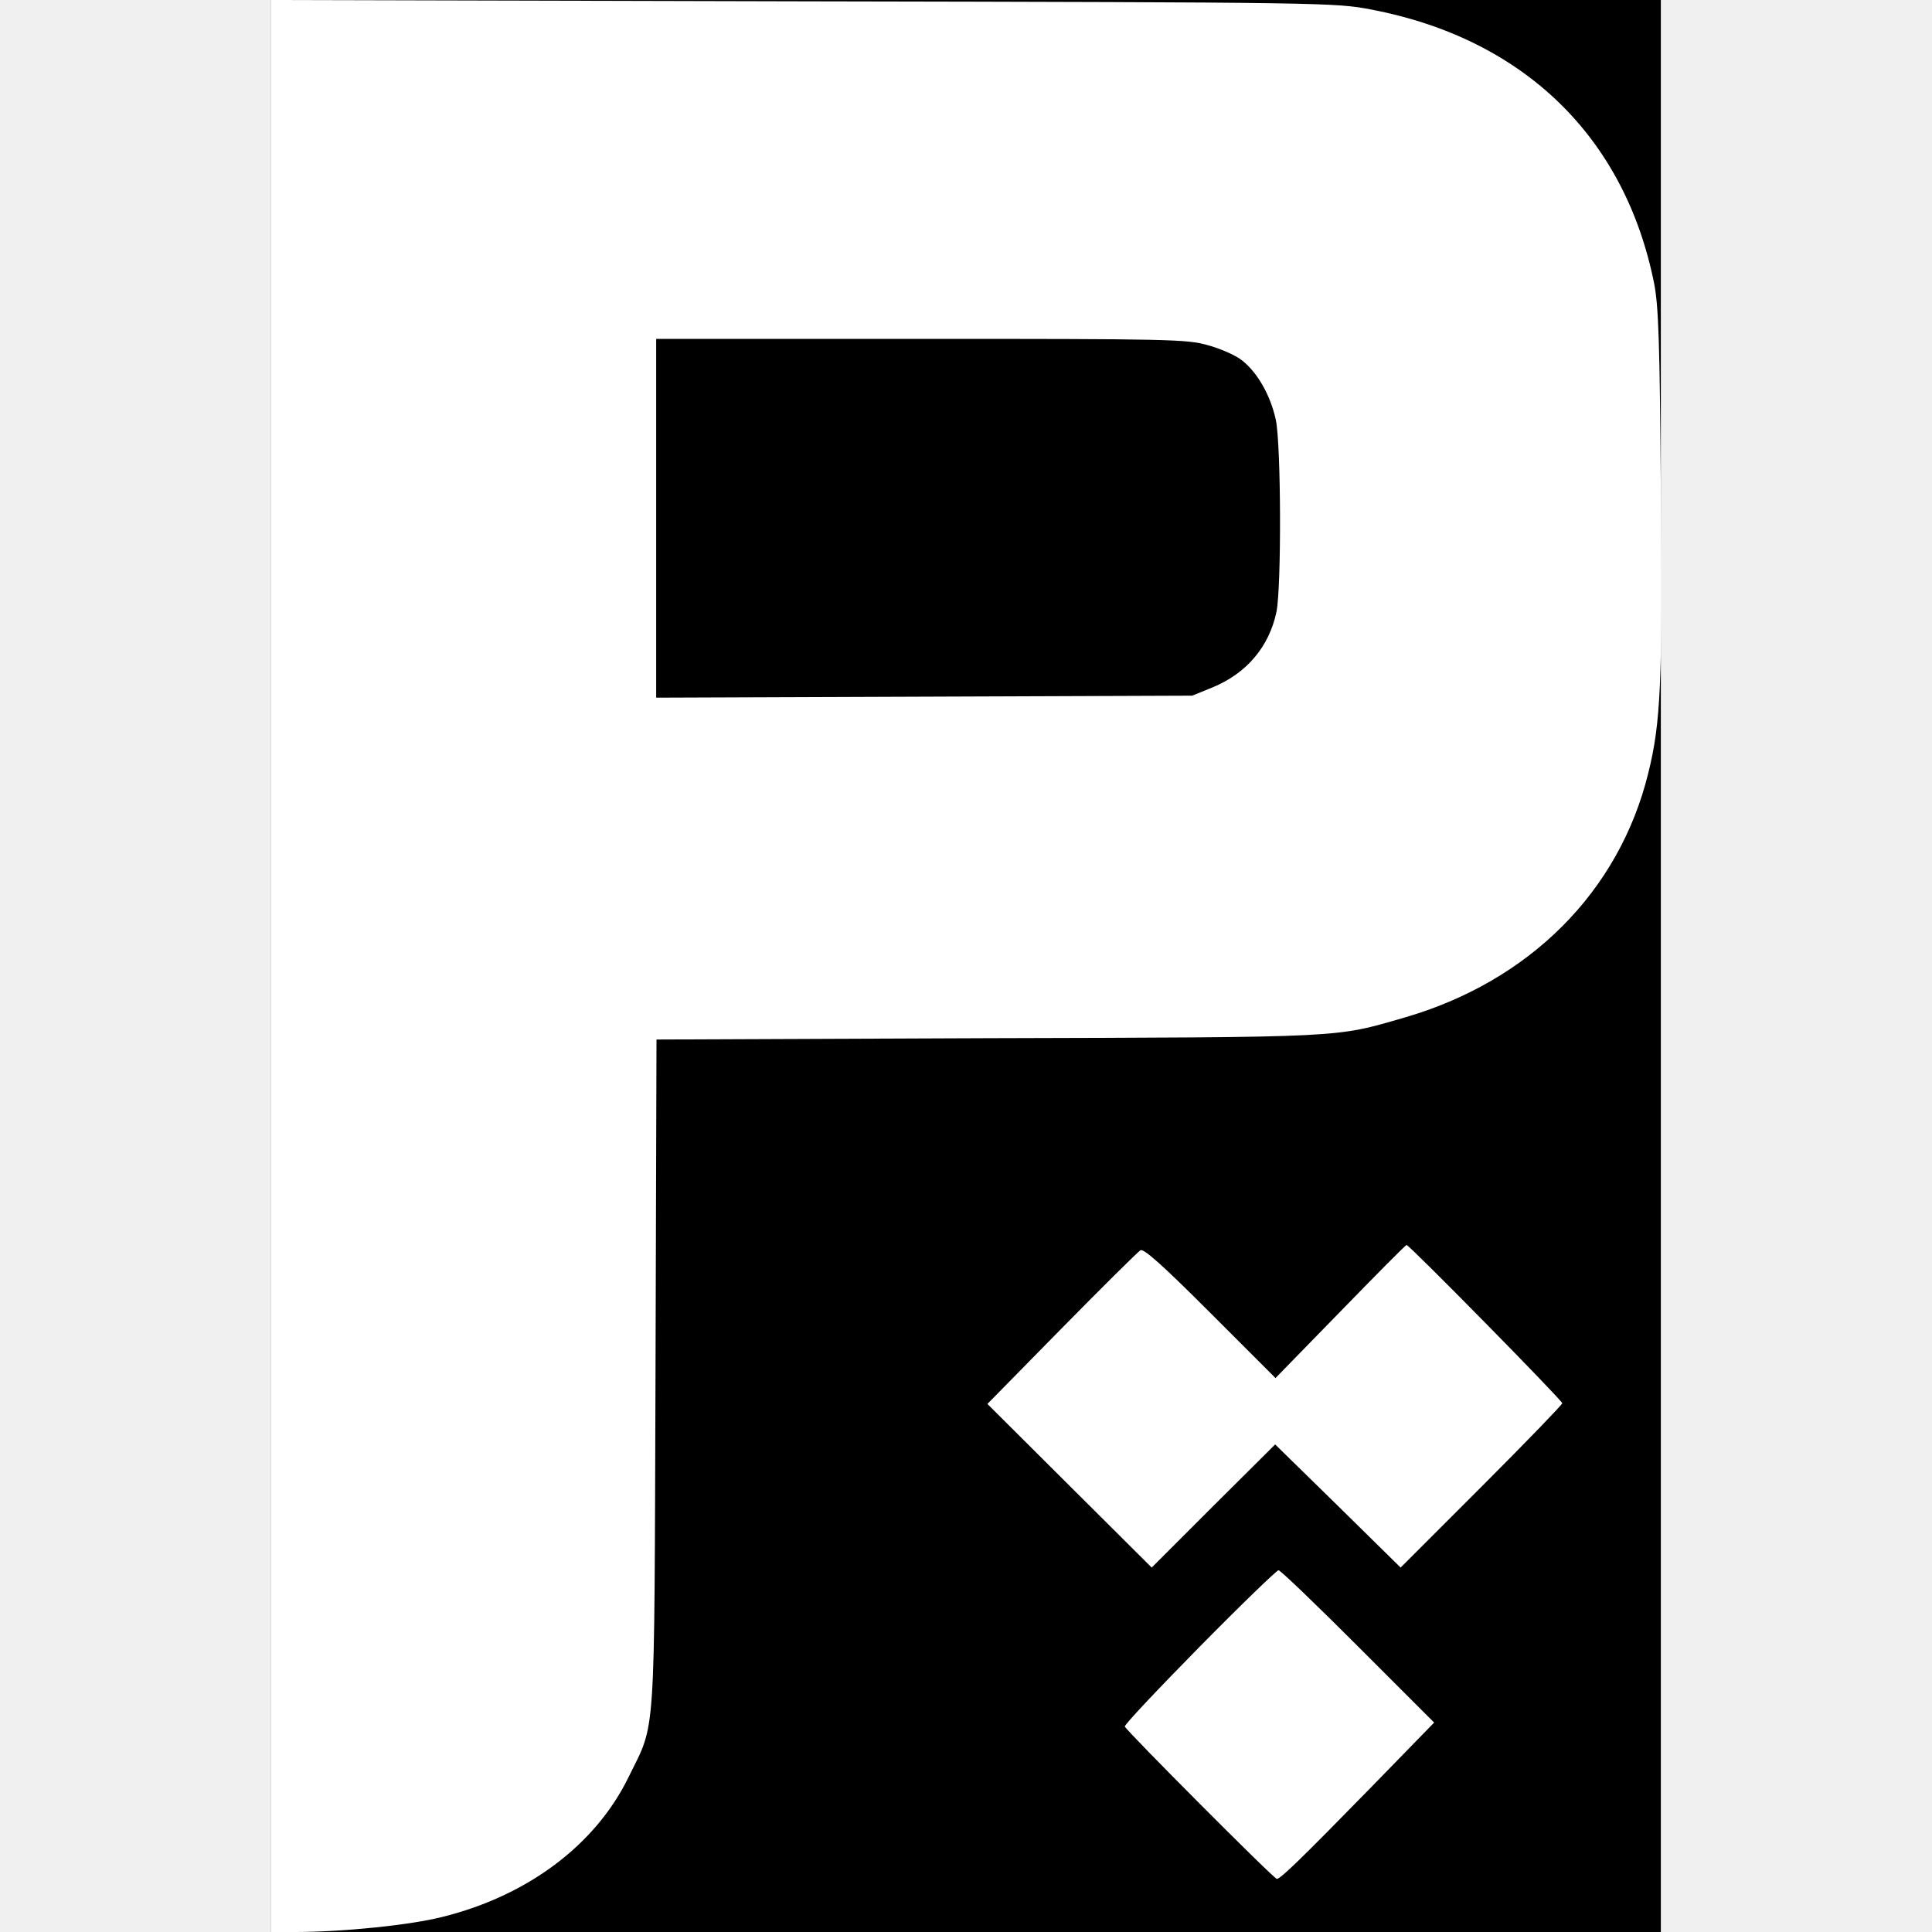
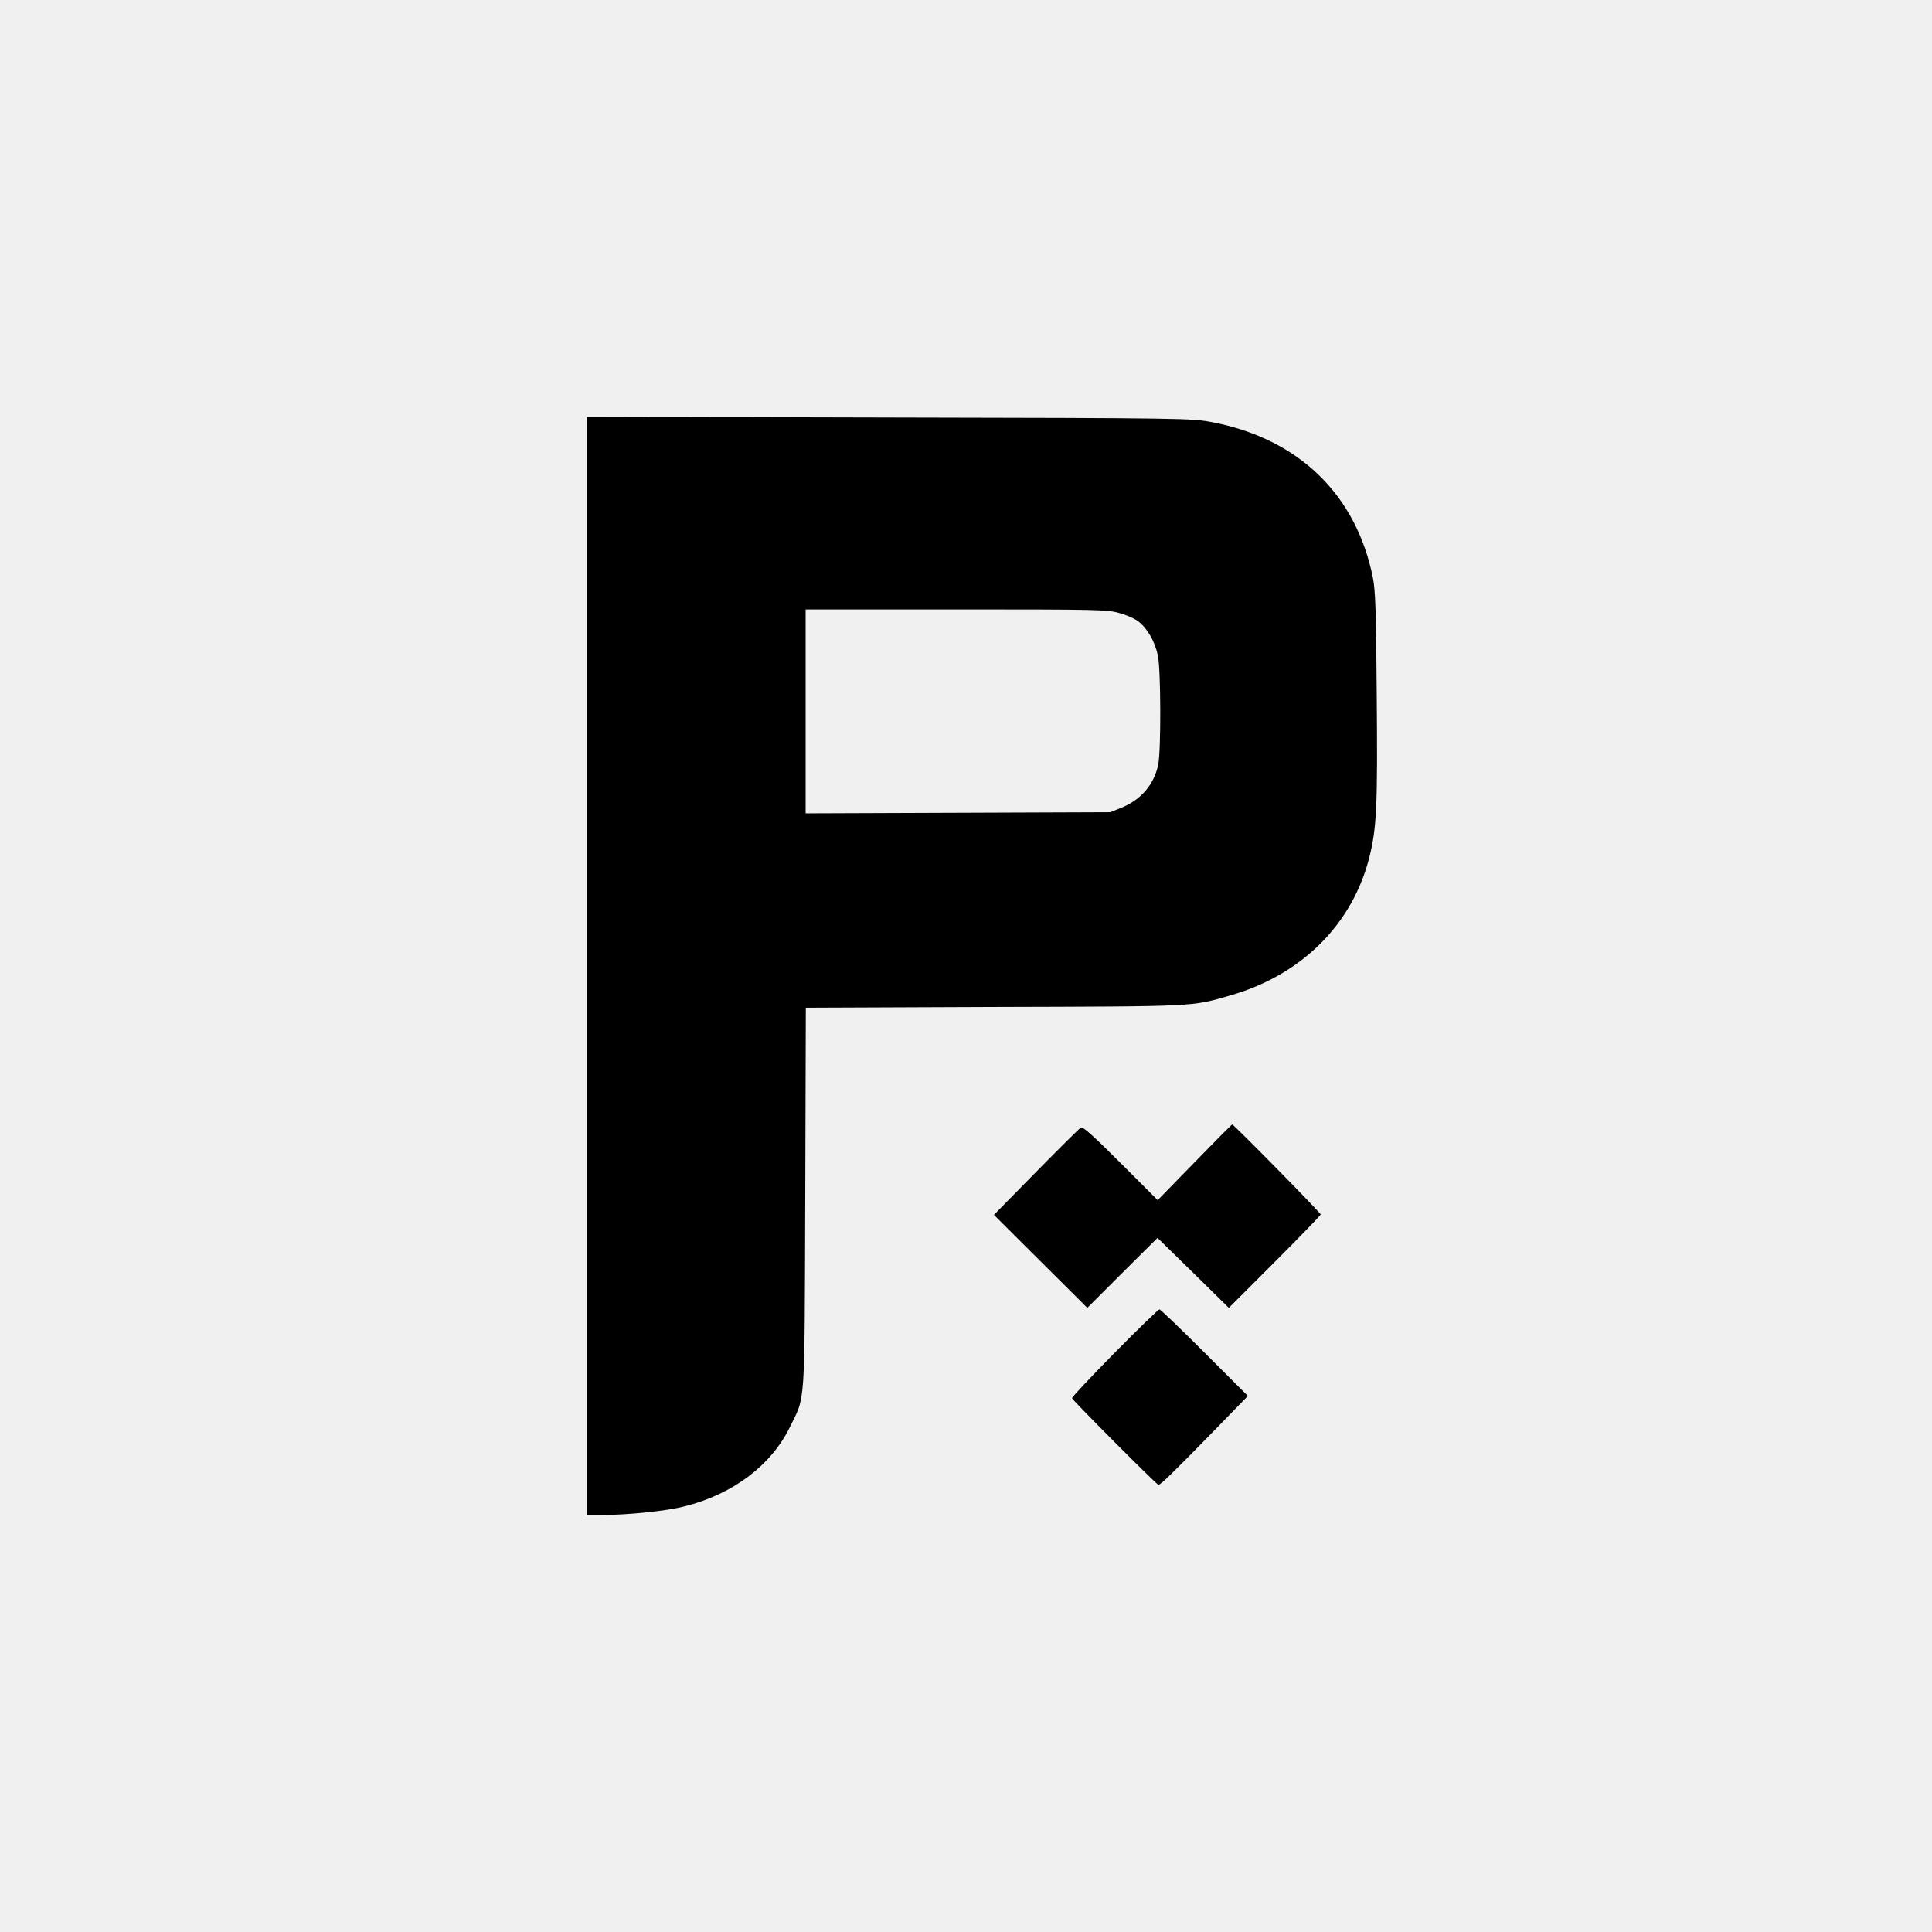
- <svg xmlns="http://www.w3.org/2000/svg" viewBox="311 220.9 418.7 582.1" width="1024" height="1024">
-   <rect x="311" y="220.9" width="418.7" height="582.1" fill="#000000" />
-   <g transform="translate(0,1024) scale(0.1,-0.1)" fill="#ffffff">
+ <svg xmlns="http://www.w3.org/2000/svg" viewBox="0 0 1024 1024" width="1024" height="1024">
+   <g transform="translate(0,1024) scale(0.1,-0.1)" fill="#000000">
    <path d="M3110 5120 l0 -2910 73 0 c143 0 349 21 445 46 256 64 459 217 558 419 84 172 78 84 82 1217 l3 1007 997 4 c1087 3 1045 1 1256 62 377 109 647 379 735 736 38 153 43 273 38 849 -3 448 -7 559 -20 626 -88 442 -393 738 -851 826 -110 21 -128 22 -1713 25 l-1603 4 0 -2911z m2822 1871 c37 -10 83 -30 102 -45 47 -36 87 -106 103 -180 16 -77 17 -503 2 -578 -22 -106 -91 -187 -195 -229 l-59 -24 -807 -3 -808 -3 0 541 0 540 798 0 c746 0 802 -1 864 -19z" />
    <path d="M6331 4079 l-195 -200 -197 197 c-143 143 -200 194 -210 188 -8 -5 -115 -111 -238 -236 l-223 -227 247 -246 248 -247 186 186 186 185 189 -185 189 -186 243 243 c134 134 244 248 244 252 0 9 -461 477 -469 477 -3 0 -93 -91 -200 -201z" />
    <path d="M5907 3069 c-125 -127 -227 -235 -225 -240 5 -13 449 -459 458 -459 11 0 71 58 286 278 l188 193 -229 229 c-127 127 -234 230 -240 230 -5 0 -113 -104 -238 -231z" />
  </g>
</svg>
